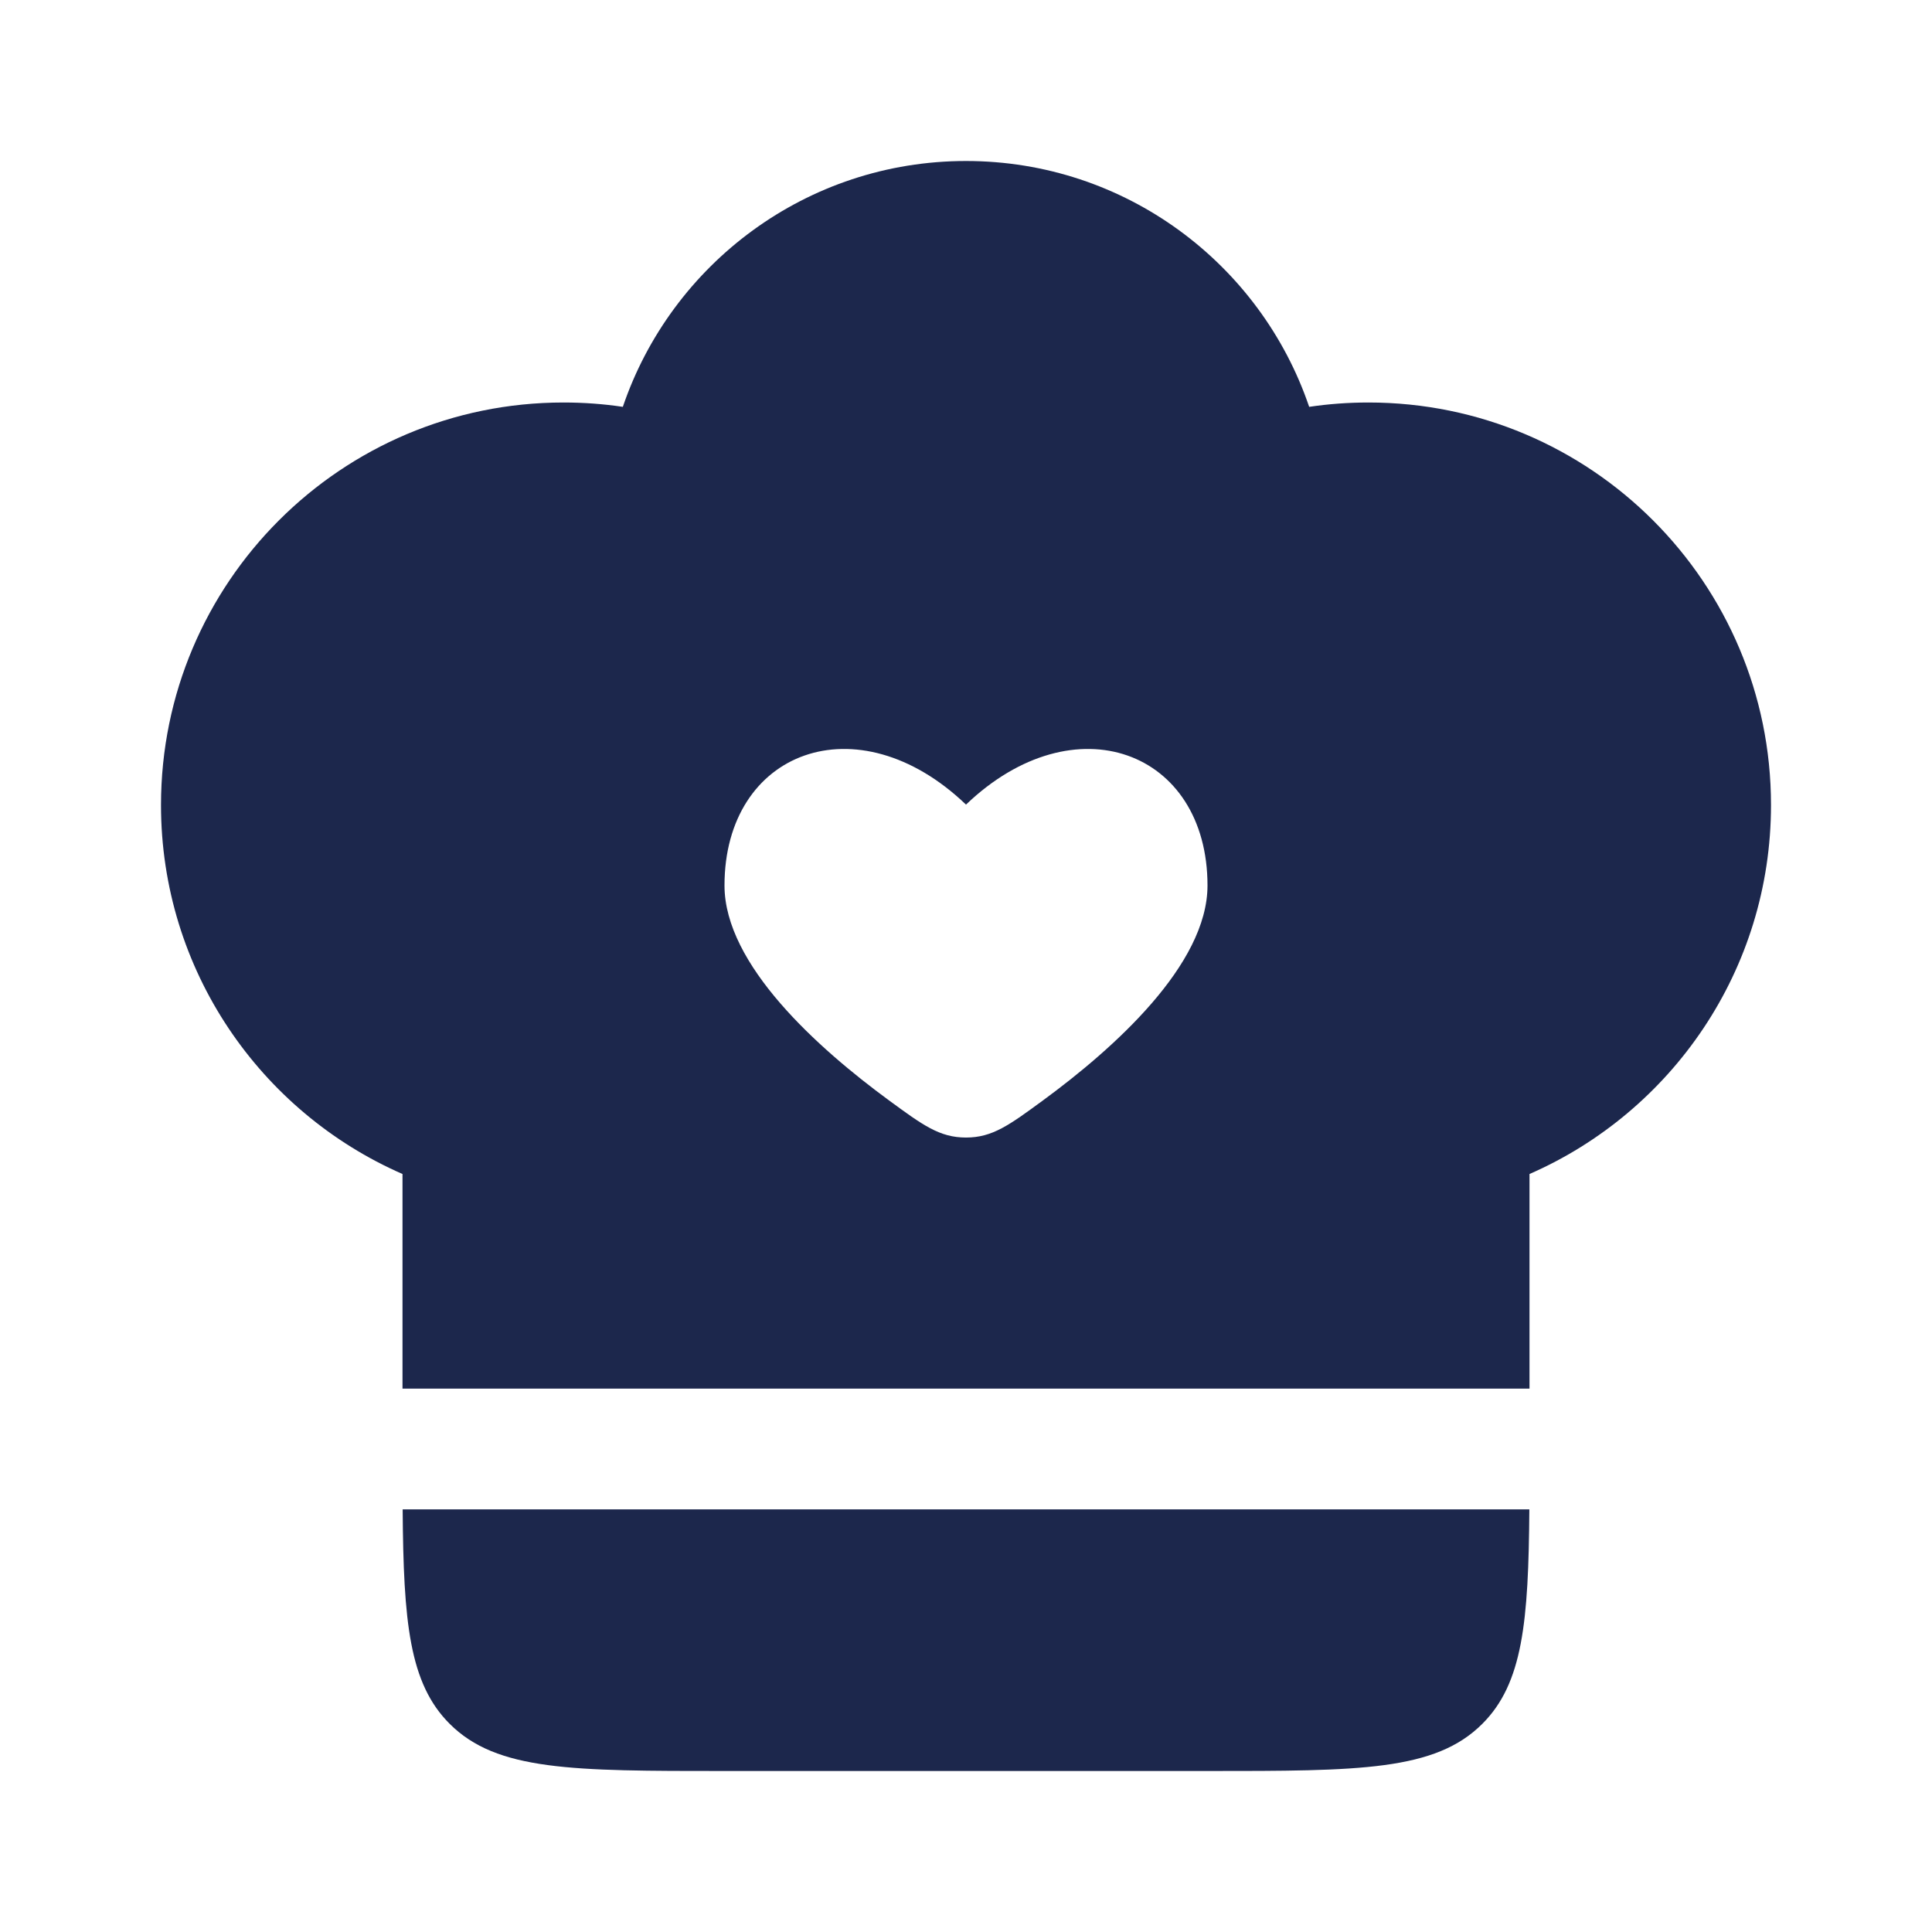
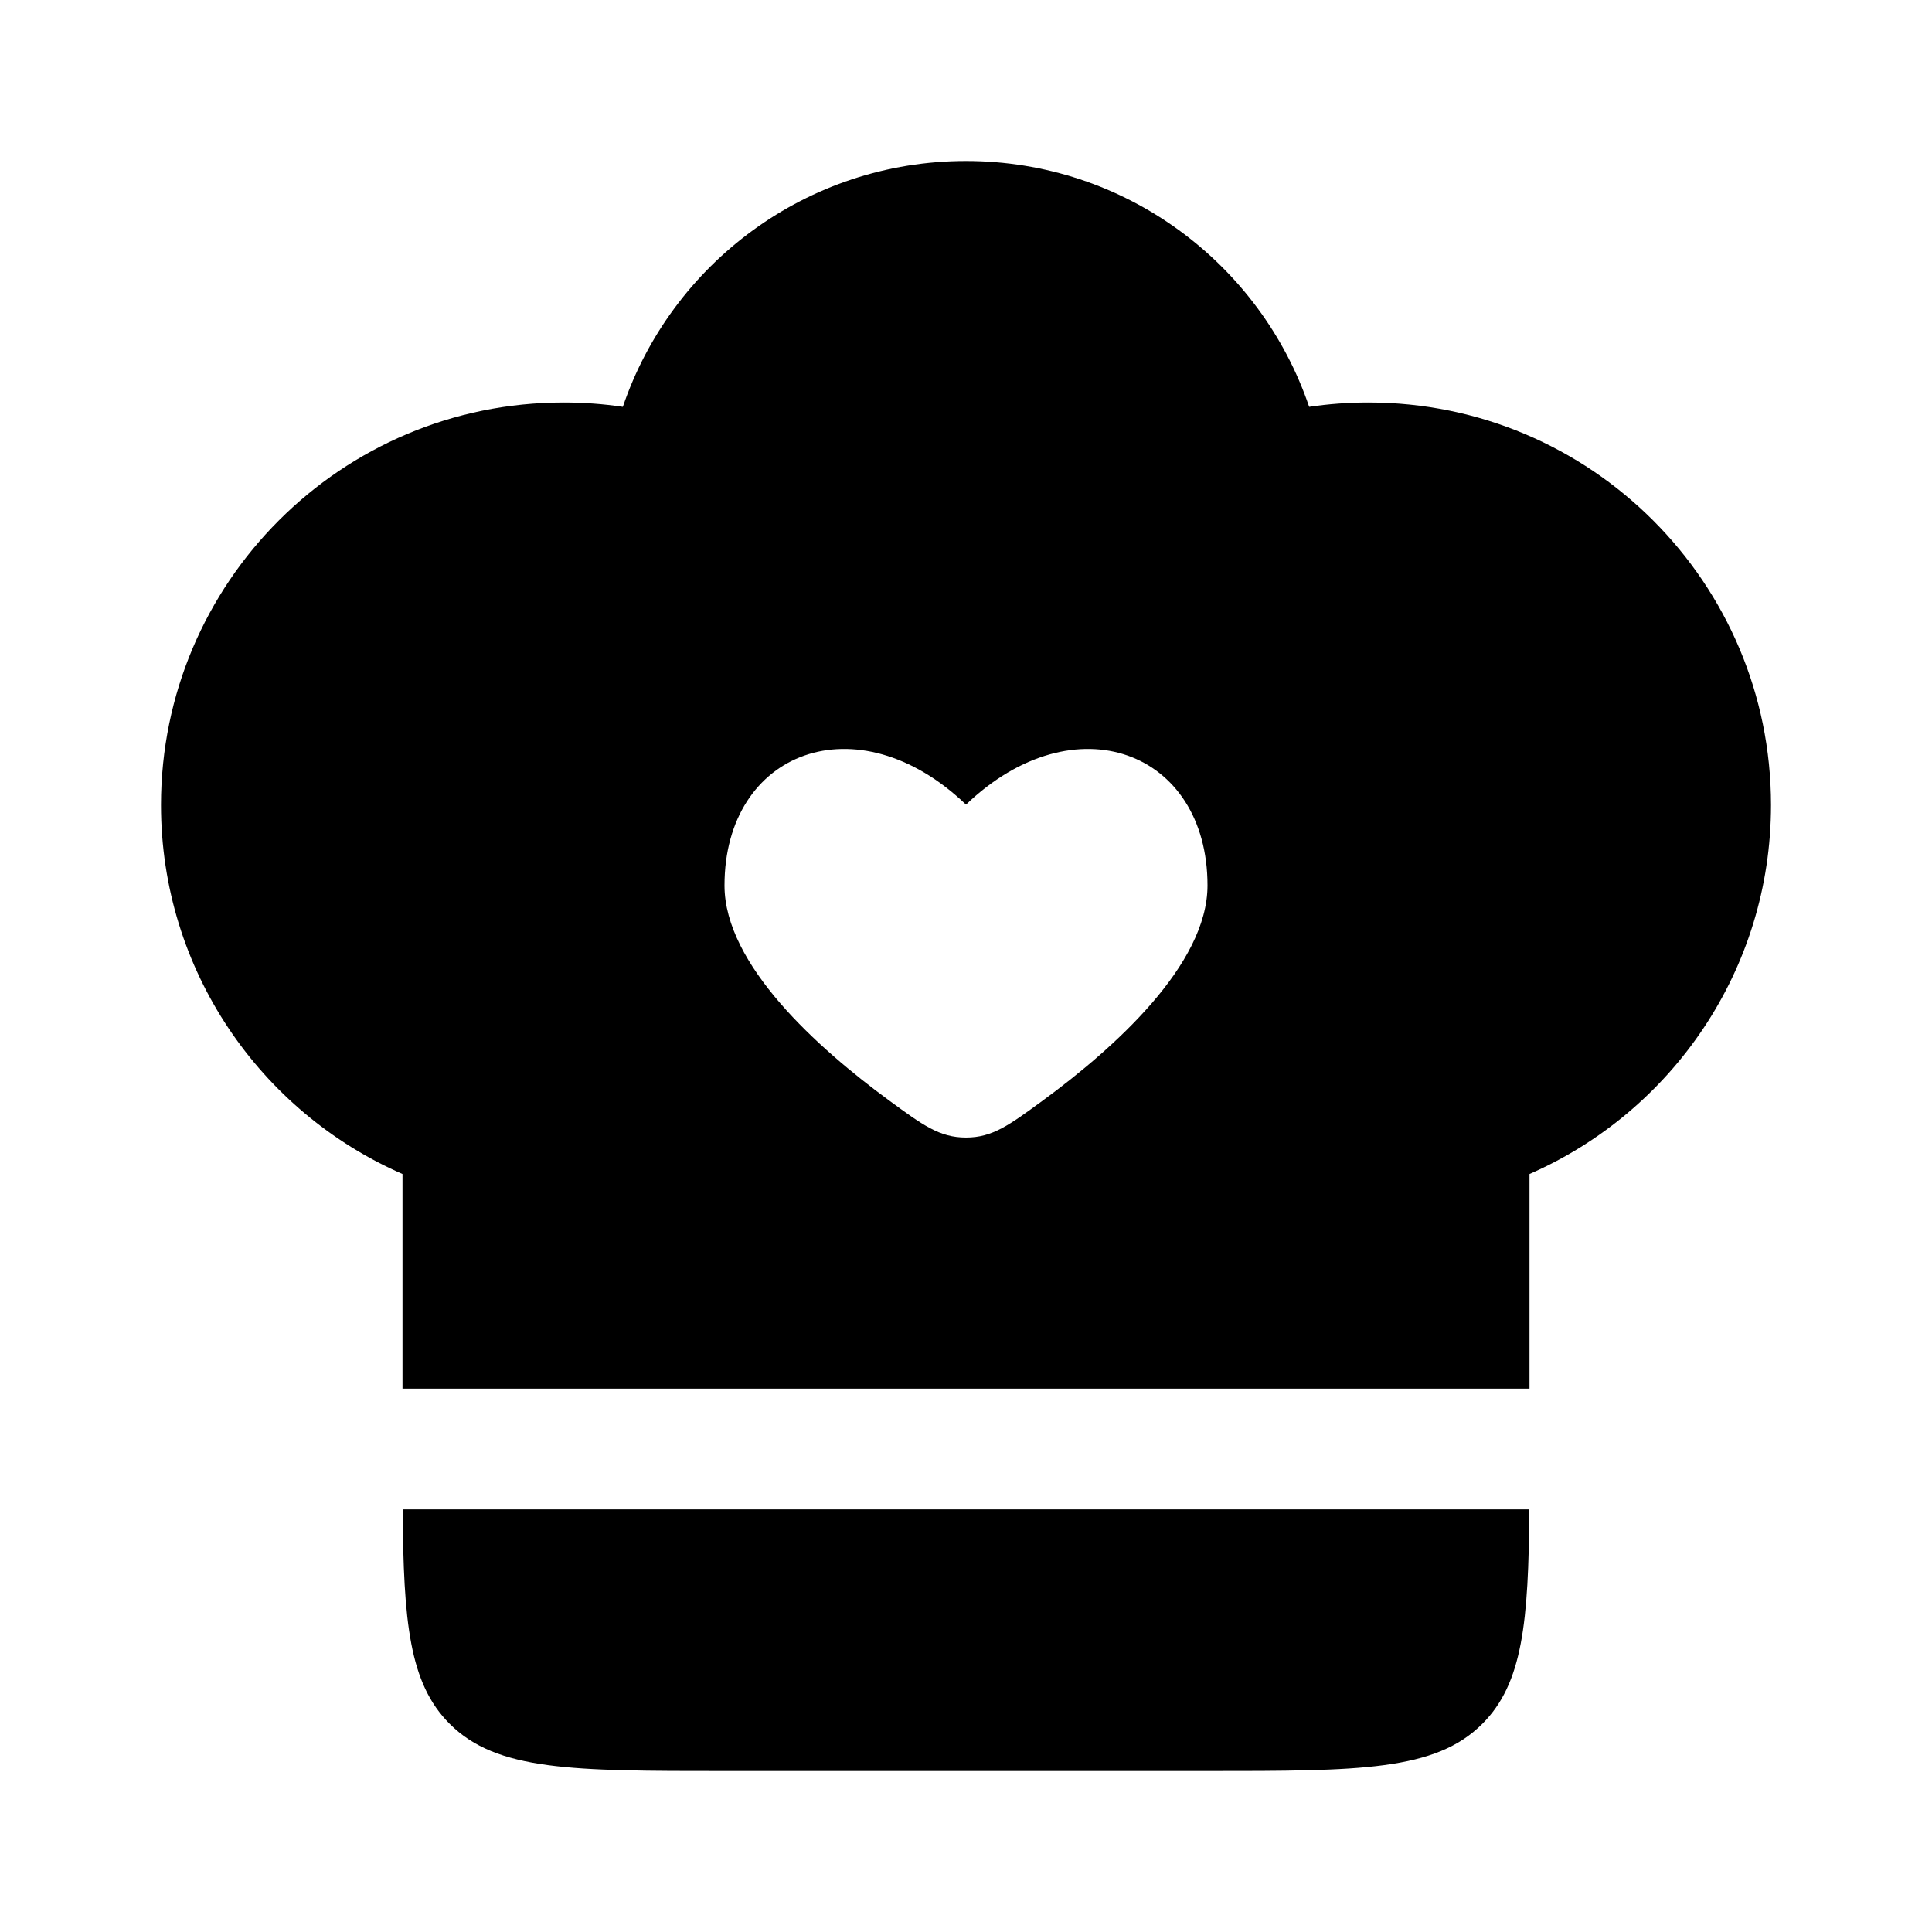
- <svg xmlns="http://www.w3.org/2000/svg" width="800px" height="800px" viewBox="0 0 24 24" fill="none">
-   <path fill-rule="evenodd" clip-rule="evenodd" d="M2 10C2 7.239 4.239 5 7 5C7.251 5 7.497 5.018 7.737 5.054C8.34 3.278 10.021 2 12 2C13.979 2 15.66 3.278 16.263 5.054C16.503 5.018 16.75 5 17 5C19.761 5 22 7.239 22 10C22 12.05 20.766 13.812 19 14.584L19 17.25H5V14.584C3.234 13.812 2 12.05 2 10ZM11.043 13.669C10.165 13.025 9 11.985 9 11C9 9.327 10.65 8.703 12 9.995C13.35 8.703 15 9.327 15 11C15 11.985 13.835 13.025 12.957 13.669C12.537 13.977 12.328 14.131 12 14.131C11.672 14.131 11.463 13.977 11.043 13.669Z" fill="#1C274C" />
-   <path d="M5.586 21.414C5.083 20.912 5.012 20.147 5.002 18.75H18.998C18.988 20.147 18.917 20.912 18.414 21.414C17.828 22 16.886 22 15 22H9C7.114 22 6.172 22 5.586 21.414Z" fill="#1C274C" />
+ <svg xmlns="http://www.w3.org/2000/svg" width="800px" height="800px" viewBox="0 0 24 24" fill="currentColor">
+   <path fill-rule="evenodd" clip-rule="evenodd" d="M2 10C2 7.239 4.239 5 7 5C7.251 5 7.497 5.018 7.737 5.054C8.34 3.278 10.021 2 12 2C13.979 2 15.66 3.278 16.263 5.054C16.503 5.018 16.75 5 17 5C19.761 5 22 7.239 22 10C22 12.05 20.766 13.812 19 14.584L19 17.25H5V14.584C3.234 13.812 2 12.05 2 10ZM11.043 13.669C10.165 13.025 9 11.985 9 11C9 9.327 10.65 8.703 12 9.995C13.35 8.703 15 9.327 15 11C15 11.985 13.835 13.025 12.957 13.669C12.537 13.977 12.328 14.131 12 14.131C11.672 14.131 11.463 13.977 11.043 13.669Z" />
+   <path d="M5.586 21.414C5.083 20.912 5.012 20.147 5.002 18.75H18.998C18.988 20.147 18.917 20.912 18.414 21.414C17.828 22 16.886 22 15 22H9C7.114 22 6.172 22 5.586 21.414Z" />
</svg>
